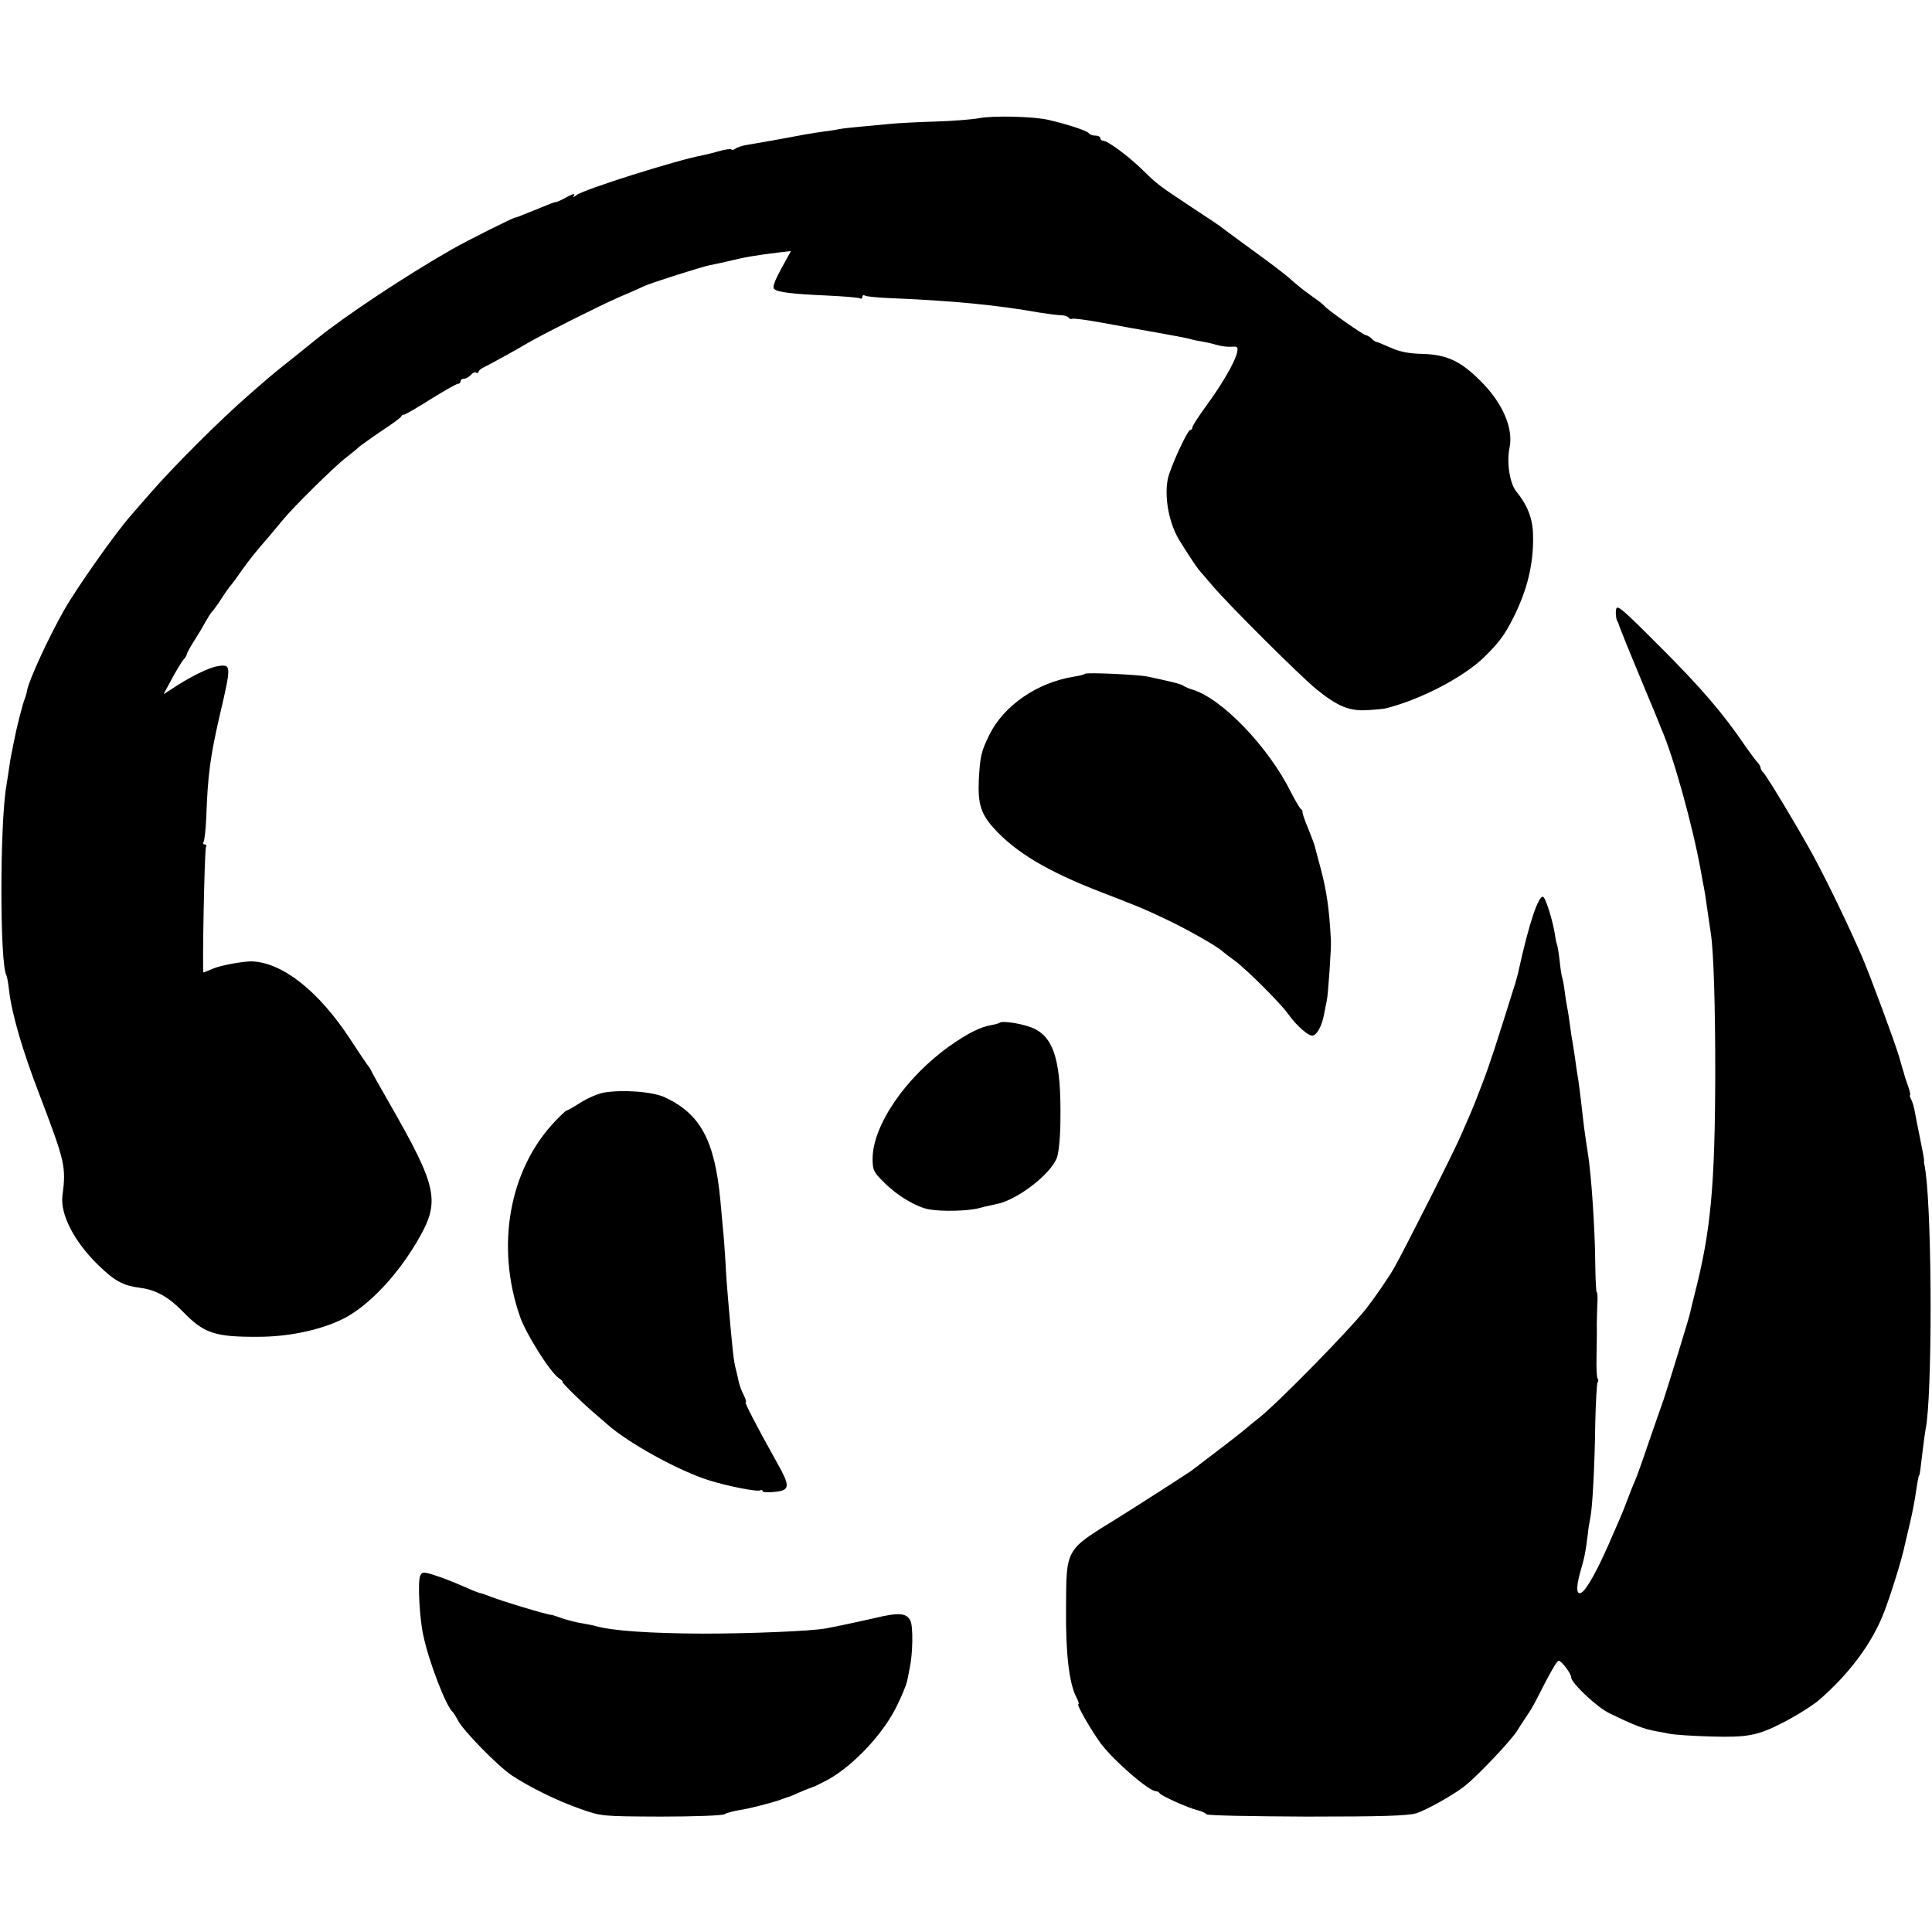
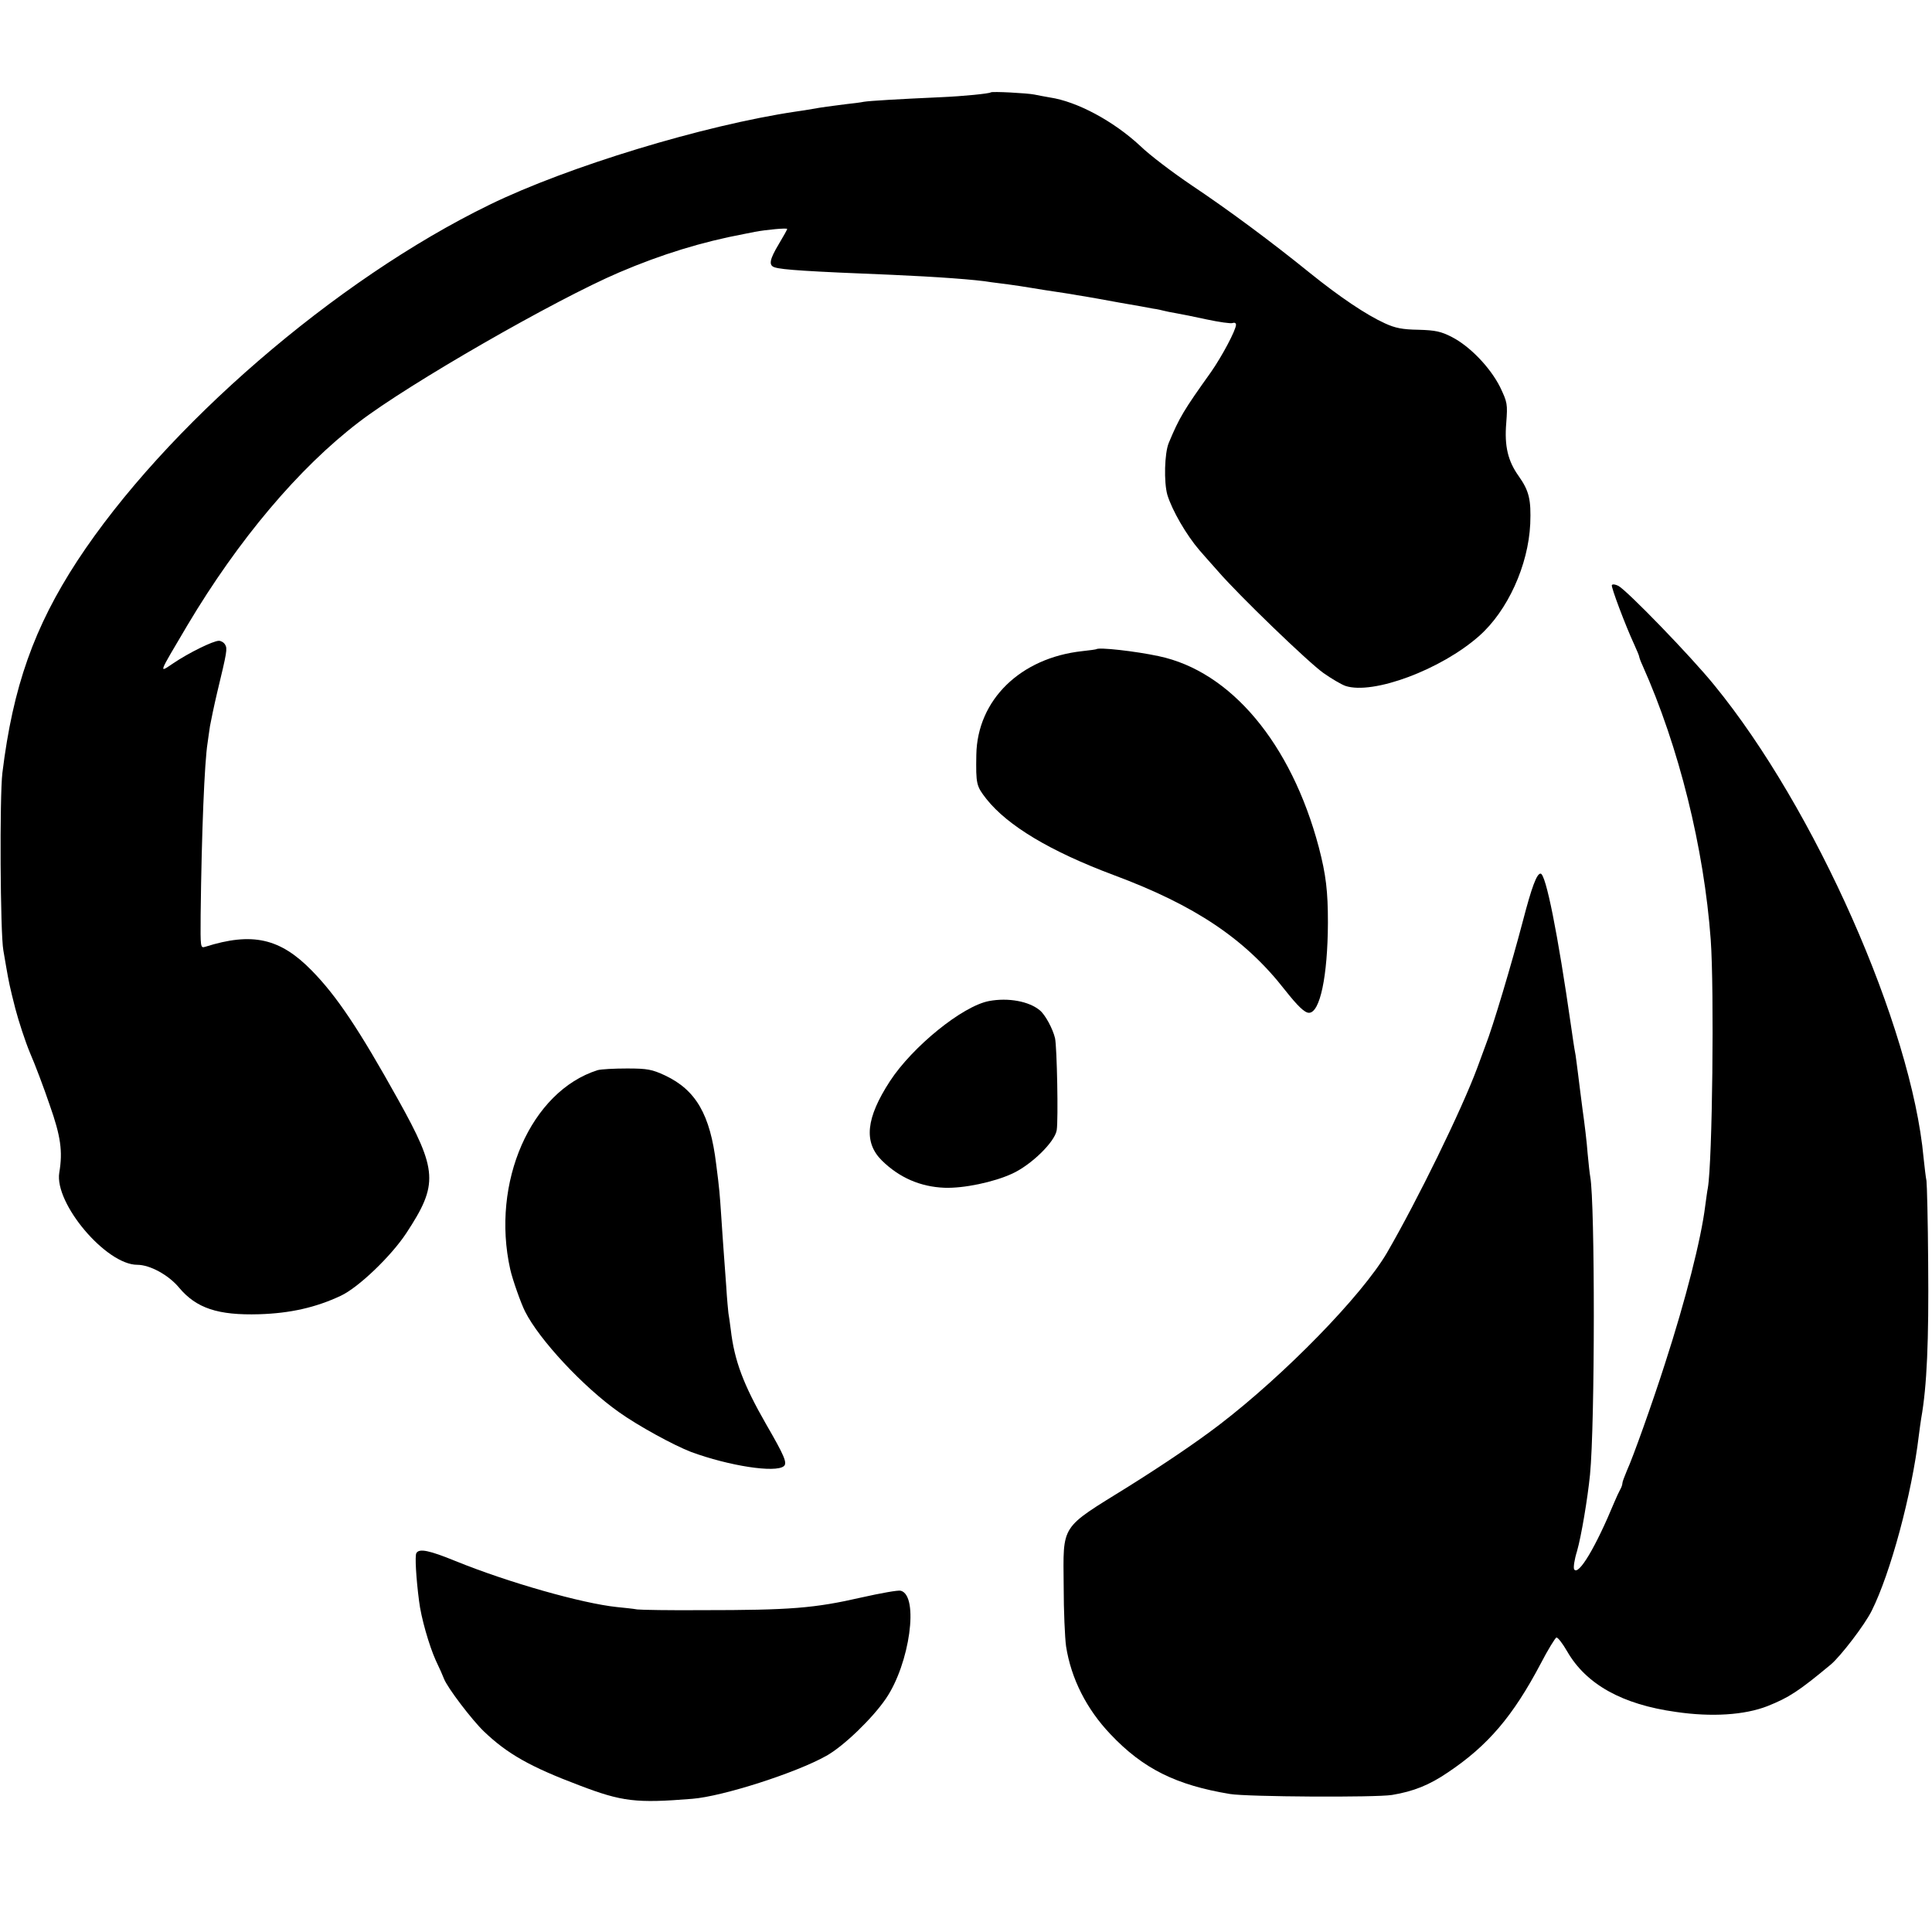
- <svg xmlns="http://www.w3.org/2000/svg" version="1.0" width="755pt" height="755pt" viewBox="0 0 755 755" preserveAspectRatio="xMidYMid meet">
-   <g transform="translate(0,755) scale(0.1,-0.1)" fill="#000000" stroke="none">
-     <path d="M3825 7088 c-27 -5 -104 -11 -170 -13 -66 -2 -145 -6 -175 -9 -30 -3 -83 -8 -117 -11 -34 -3 -70 -7 -80 -9 -10 -2 -38 -7 -63 -10 -51 -7 -73 -11 -185 -32 -44 -8 -96 -17 -115 -20 -19 -3 -40 -10 -46 -15 -6 -5 -13 -6 -16 -3 -3 3 -26 0 -49 -7 -24 -7 -53 -14 -64 -16 -98 -18 -467 -134 -493 -156 -13 -10 -14 -9 -8 1 4 7 -9 3 -29 -8 -19 -11 -39 -20 -44 -20 -5 0 -26 -8 -47 -17 -22 -9 -41 -17 -44 -18 -3 -1 -18 -7 -33 -13 -16 -7 -30 -12 -33 -12 -8 0 -194 -93 -249 -125 -179 -102 -420 -262 -528 -350 -6 -5 -46 -37 -87 -70 -41 -32 -86 -69 -100 -81 -14 -12 -47 -41 -75 -65 -116 -101 -299 -284 -390 -389 -26 -30 -60 -68 -74 -85 -61 -69 -213 -285 -261 -370 -63 -112 -135 -269 -144 -312 -1 -10 -6 -25 -9 -33 -9 -22 -33 -117 -42 -165 -2 -11 -6 -31 -9 -45 -3 -13 -8 -42 -11 -65 -3 -22 -8 -51 -10 -65 -26 -149 -26 -698 0 -741 2 -3 7 -28 10 -56 10 -92 53 -239 119 -410 100 -263 105 -281 90 -396 -9 -72 45 -177 137 -268 68 -66 99 -83 169 -92 60 -8 109 -36 163 -91 84 -87 126 -101 297 -100 123 0 254 29 340 75 95 51 204 167 282 301 90 154 79 206 -111 538 -39 68 -71 125 -71 127 0 2 -5 9 -10 16 -6 7 -38 55 -72 107 -123 187 -263 298 -383 303 -32 1 -121 -15 -152 -28 -19 -8 -36 -15 -38 -15 -5 0 4 481 10 490 3 5 1 10 -5 10 -6 0 -8 5 -4 11 3 6 8 48 10 93 6 171 16 242 54 406 44 188 44 195 -7 187 -34 -4 -111 -42 -186 -92 l-28 -18 32 59 c17 32 38 66 45 75 8 8 14 19 14 22 0 4 12 26 27 50 15 23 36 58 46 77 11 19 22 37 26 40 3 3 20 25 36 50 16 25 32 47 35 50 3 3 22 28 42 57 37 52 55 74 114 142 17 20 39 47 50 60 37 46 200 207 244 241 25 19 50 40 56 46 7 5 45 33 85 60 41 27 76 52 77 57 2 4 7 7 12 7 4 0 51 27 103 60 53 33 101 60 106 60 6 0 11 5 11 10 0 6 6 10 14 10 7 0 19 7 26 15 7 8 16 12 21 9 5 -3 9 -2 9 3 0 4 10 13 23 19 23 11 120 64 172 95 62 36 283 147 355 178 41 18 84 36 95 42 30 14 226 76 260 83 17 3 48 10 70 15 66 16 104 23 203 35 l43 5 -38 -69 c-25 -46 -35 -72 -28 -79 14 -13 68 -20 209 -26 65 -3 122 -8 127 -11 5 -3 9 0 9 6 0 6 5 8 10 5 6 -4 50 -8 98 -10 243 -10 420 -27 587 -57 33 -5 70 -10 83 -10 12 0 25 -5 28 -9 3 -5 9 -7 13 -5 4 3 57 -4 117 -15 60 -11 158 -29 217 -39 60 -11 116 -21 125 -24 9 -3 31 -8 47 -10 17 -3 44 -9 60 -14 17 -5 42 -8 57 -7 25 2 27 -1 22 -24 -9 -38 -60 -125 -121 -208 -29 -40 -53 -77 -53 -82 0 -6 -4 -11 -8 -11 -12 0 -78 -146 -88 -190 -15 -72 4 -174 44 -240 27 -44 67 -105 77 -117 6 -6 30 -35 55 -64 67 -78 339 -349 405 -403 83 -67 129 -86 201 -81 32 2 66 5 74 8 136 35 301 122 380 199 57 56 80 86 115 156 54 109 78 208 76 316 0 67 -21 121 -66 176 -25 31 -38 113 -26 170 16 76 -27 176 -114 262 -77 77 -131 102 -225 105 -53 1 -89 8 -125 24 -27 12 -53 23 -57 23 -4 1 -13 7 -19 14 -7 6 -17 12 -21 12 -9 0 -148 97 -163 115 -5 6 -26 22 -45 35 -19 14 -44 32 -55 42 -11 9 -30 25 -41 35 -29 24 -63 50 -169 127 -49 36 -94 69 -100 74 -5 4 -53 36 -105 70 -131 87 -136 90 -194 147 -55 54 -137 115 -155 115 -6 0 -11 5 -11 10 0 6 -9 10 -19 10 -11 0 -22 4 -26 9 -5 10 -86 36 -160 53 -59 13 -212 17 -270 6z" />
-     <path d="M6317 5173 c-5 -8 -2 -43 3 -50 2 -2 3 -6 5 -10 2 -8 7 -20 32 -83 56 -136 107 -259 116 -280 6 -14 11 -27 12 -30 1 -3 5 -12 8 -20 46 -104 122 -378 153 -550 2 -14 7 -36 9 -50 6 -28 10 -53 20 -125 4 -27 9 -61 11 -75 11 -73 17 -286 17 -540 -1 -444 -17 -619 -80 -865 -8 -33 -17 -67 -18 -75 -7 -29 -86 -286 -104 -340 -11 -30 -38 -109 -61 -175 -22 -66 -45 -129 -50 -140 -5 -11 -19 -45 -30 -75 -11 -30 -25 -64 -30 -75 -5 -11 -25 -57 -44 -101 -43 -98 -82 -168 -101 -184 -24 -20 -28 11 -10 75 17 58 21 78 30 150 2 22 7 51 10 65 8 39 17 201 19 366 2 83 6 155 9 161 4 6 4 13 0 16 -3 4 -5 40 -4 82 1 83 2 95 1 128 0 12 1 46 2 75 2 28 1 52 -2 52 -3 0 -5 51 -6 113 -1 133 -15 345 -29 432 -3 17 -7 46 -10 66 -3 20 -7 51 -9 70 -10 90 -18 152 -22 172 -2 11 -6 39 -9 62 -3 22 -8 51 -10 65 -3 14 -7 43 -10 65 -3 22 -7 51 -10 65 -3 14 -8 45 -11 70 -3 25 -8 47 -9 50 -2 3 -7 33 -10 65 -4 33 -9 63 -11 66 -2 4 -6 24 -9 45 -8 49 -34 132 -44 139 -18 10 -56 -104 -96 -286 -2 -12 -9 -36 -14 -53 -77 -246 -99 -314 -127 -387 -18 -48 -42 -109 -54 -135 -12 -27 -25 -58 -30 -69 -23 -56 -227 -459 -262 -520 -22 -38 -70 -108 -106 -155 -66 -85 -353 -378 -427 -435 -21 -16 -43 -35 -49 -40 -9 -9 -138 -108 -211 -163 -20 -14 -202 -131 -290 -186 -203 -125 -198 -116 -199 -351 -2 -174 12 -293 40 -347 8 -15 12 -28 8 -28 -9 0 54 -108 89 -155 54 -70 187 -185 215 -185 5 0 12 -4 14 -8 4 -9 112 -58 151 -67 15 -4 29 -11 32 -15 3 -5 178 -8 390 -9 299 0 394 3 430 13 40 13 146 72 191 108 51 41 174 171 202 213 17 28 38 58 44 68 7 9 19 31 28 47 56 111 84 160 91 160 11 0 49 -50 49 -65 0 -22 103 -119 151 -141 97 -47 133 -61 184 -70 14 -2 37 -7 53 -10 15 -3 86 -8 158 -10 141 -4 182 3 279 53 48 24 117 67 142 88 120 104 208 222 255 343 28 72 73 218 82 266 3 11 12 52 21 89 9 38 18 87 21 108 7 48 12 74 14 74 2 0 5 22 14 100 4 33 9 69 11 80 26 123 26 809 0 1005 -2 14 -4 27 -5 30 -1 3 -2 8 -1 13 1 4 -6 42 -15 85 -9 42 -18 91 -21 107 -3 17 -9 38 -14 48 -5 9 -7 17 -5 17 3 0 -1 18 -9 40 -8 22 -14 41 -14 43 0 1 -2 9 -5 17 -2 8 -10 33 -16 55 -17 57 -112 314 -145 390 -54 123 -119 259 -184 382 -50 93 -182 314 -198 331 -7 7 -13 17 -13 22 0 5 -6 15 -13 22 -7 7 -28 36 -47 63 -87 128 -172 227 -335 390 -137 137 -161 159 -168 148z" />
-     <path d="M4240 4917 c-3 -3 -21 -8 -42 -11 -145 -23 -276 -113 -333 -230 -31 -64 -35 -82 -40 -176 -4 -92 9 -132 60 -188 86 -94 208 -167 417 -248 145 -56 161 -62 258 -108 84 -40 202 -107 220 -126 3 -3 23 -18 45 -34 46 -34 181 -168 210 -210 32 -45 79 -86 95 -83 17 3 36 39 44 82 3 17 8 41 11 55 5 22 18 209 16 235 -6 120 -17 197 -41 285 -11 41 -22 82 -24 90 -3 8 -11 31 -19 50 -20 49 -29 74 -27 79 1 2 -2 7 -7 10 -4 3 -21 32 -37 63 -88 178 -270 368 -386 403 -14 4 -29 11 -35 15 -9 7 -51 17 -140 36 -40 8 -239 17 -245 11z" />
-     <path d="M3906 3553 c-2 -2 -16 -6 -32 -9 -43 -7 -92 -32 -162 -81 -173 -123 -302 -311 -302 -442 0 -43 4 -52 46 -93 51 -51 123 -94 174 -104 50 -9 153 -7 197 5 21 6 50 12 64 15 82 14 218 119 240 184 7 21 13 87 13 147 3 222 -24 316 -100 354 -37 19 -127 34 -138 24z" />
-     <path d="M2358 3280 c-21 -4 -61 -21 -88 -38 -28 -18 -53 -32 -56 -32 -3 0 -23 -19 -45 -42 -179 -188 -233 -487 -137 -763 23 -67 117 -216 151 -240 12 -8 19 -15 15 -15 -6 0 78 -83 122 -120 14 -12 38 -33 53 -46 83 -74 282 -183 398 -219 74 -23 190 -46 200 -39 5 3 9 1 9 -3 0 -5 21 -6 48 -3 60 6 61 21 8 115 -86 154 -127 235 -122 235 4 0 0 13 -8 29 -8 15 -17 40 -20 55 -3 14 -7 34 -10 44 -9 32 -13 69 -31 277 -3 33 -8 98 -10 145 -3 47 -7 105 -10 130 -2 25 -7 74 -10 110 -22 232 -77 336 -215 401 -47 23 -166 32 -242 19z" />
-     <path d="M1642 1392 c-10 -20 -3 -164 12 -232 22 -105 90 -280 115 -300 3 -3 13 -18 21 -34 21 -40 155 -177 210 -214 71 -47 177 -99 268 -131 82 -29 84 -29 314 -30 127 0 239 4 249 9 9 6 35 12 56 16 38 5 134 30 163 41 8 3 20 7 25 9 6 1 28 10 50 20 22 10 45 18 50 20 6 1 33 15 62 30 101 57 217 181 269 290 19 38 36 81 39 95 3 13 7 36 10 50 12 55 14 161 3 185 -15 31 -45 34 -143 10 -34 -8 -159 -35 -190 -40 -55 -10 -289 -20 -480 -20 -206 1 -351 11 -415 29 -8 3 -32 7 -53 11 -22 3 -56 12 -78 19 -22 8 -40 14 -42 14 -11 -2 -210 58 -257 78 -8 3 -20 7 -26 8 -6 2 -27 9 -45 18 -77 33 -96 40 -136 53 -38 12 -44 11 -51 -4z" />
+ <svg xmlns="http://www.w3.org/2000/svg" version="1.0" width="805pt" height="805pt" viewBox="0 0 805 805" preserveAspectRatio="xMidYMid meet">
+   <g transform="translate(0,805) scale(0.1,-0.1)" fill="#000000" stroke="none">
+     <path d="M4128 7665 c-6 -5 -114 -16 -208 -20 -178 -8 -295 -15 -320 -19 -14 -3 -47 -7 -75 -10 -63 -8 -102 -13 -140 -20 -16 -3 -48 -8 -70 -11 -383 -57 -949 -229 -1275 -388 -643 -313 -1352 -926 -1718 -1484 -180 -276 -268 -524 -312 -883 -12 -98 -9 -670 4 -740 3 -19 9 -51 12 -70 11 -62 13 -75 38 -173 14 -53 41 -136 61 -184 21 -48 58 -146 82 -217 46 -130 55 -193 40 -282 -21 -128 195 -384 325 -384 53 0 131 -43 174 -95 72 -86 162 -116 334 -111 129 4 236 28 340 77 73 34 209 164 273 261 134 204 131 260 -34 556 -164 295 -257 433 -360 538 -132 135 -248 161 -444 99 -20 -6 -20 -3 -19 132 4 344 16 638 29 718 2 17 7 48 10 70 4 22 17 85 30 140 41 170 43 182 33 199 -5 9 -17 16 -26 16 -24 0 -127 -51 -189 -93 -63 -42 -66 -52 58 158 212 356 464 655 714 846 207 159 818 510 1085 624 178 76 345 127 520 160 14 3 34 7 45 9 48 9 135 17 135 12 0 -3 -16 -31 -35 -63 -39 -65 -43 -89 -17 -97 31 -10 136 -17 487 -31 183 -8 354 -20 416 -31 15 -2 47 -6 70 -9 24 -3 69 -10 99 -15 30 -5 73 -12 95 -15 22 -3 51 -8 65 -10 14 -3 41 -7 60 -10 19 -3 85 -15 145 -26 61 -10 124 -22 140 -25 17 -2 37 -7 45 -9 8 -2 31 -7 50 -10 19 -3 77 -15 128 -26 52 -11 100 -18 108 -15 8 3 14 0 14 -7 0 -22 -58 -131 -104 -197 -115 -161 -132 -190 -176 -295 -18 -43 -21 -164 -6 -217 20 -65 79 -167 134 -231 15 -17 49 -56 76 -86 88 -102 379 -382 440 -425 34 -24 75 -48 92 -54 115 -38 399 68 557 208 119 105 205 295 213 467 4 102 -5 138 -48 199 -45 63 -60 125 -52 221 6 80 5 86 -26 151 -41 81 -125 169 -201 208 -45 23 -68 28 -139 30 -66 1 -97 7 -140 27 -77 35 -187 109 -310 208 -163 132 -341 264 -495 367 -77 52 -174 125 -214 164 -112 104 -263 185 -377 202 -22 4 -51 9 -64 12 -29 6 -177 14 -182 9z" />
+     <path d="M6716 5612 c-4 -7 56 -167 94 -249 11 -24 20 -46 20 -49 0 -3 6 -20 14 -37 152 -340 256 -761 284 -1142 15 -209 7 -925 -12 -1035 -3 -14 -7 -47 -11 -75 -17 -138 -82 -393 -167 -655 -54 -169 -135 -395 -159 -447 -10 -24 -19 -47 -19 -53 0 -6 -4 -18 -10 -28 -5 -9 -16 -33 -24 -52 -77 -186 -149 -307 -167 -279 -4 7 1 41 12 76 18 63 44 219 54 318 21 213 21 1133 1 1242 -2 10 -7 54 -11 98 -3 44 -13 126 -21 182 -7 56 -16 123 -19 150 -3 26 -8 60 -10 76 -7 37 -12 74 -19 122 -55 384 -105 635 -127 635 -16 0 -37 -57 -73 -195 -48 -183 -126 -444 -156 -520 -4 -11 -20 -54 -35 -95 -66 -177 -248 -549 -376 -770 -105 -179 -426 -508 -699 -717 -98 -75 -241 -171 -380 -258 -285 -177 -270 -152 -268 -415 0 -102 5 -214 10 -250 21 -134 85 -261 185 -366 136 -144 274 -212 498 -249 73 -12 607 -15 675 -4 90 15 155 41 233 94 167 112 271 234 387 454 30 58 60 106 65 108 6 1 26 -25 45 -58 79 -137 229 -221 453 -252 149 -22 286 -13 381 24 90 36 129 61 265 174 41 35 141 165 170 224 78 156 167 485 196 729 3 26 8 58 10 72 24 135 32 321 29 650 -1 173 -5 326 -7 340 -3 14 -8 57 -12 95 -50 549 -453 1458 -872 1970 -98 121 -365 396 -400 414 -12 6 -24 8 -27 3z" />
+     <path d="M4568 5345 c-2 -1 -28 -5 -58 -8 -258 -28 -438 -203 -442 -432 -2 -123 0 -130 42 -184 89 -112 266 -218 530 -317 339 -126 548 -266 714 -479 53 -67 82 -95 100 -95 46 0 78 152 79 375 0 132 -8 200 -38 315 -115 433 -367 733 -667 796 -98 21 -250 38 -260 29z" />
+     <path d="M4121 3879 c-111 -21 -319 -190 -413 -334 -100 -154 -110 -254 -34 -330 73 -72 161 -110 261 -114 80 -3 205 23 283 59 80 37 177 132 185 181 7 45 1 346 -7 383 -9 39 -41 98 -63 116 -45 38 -132 54 -212 39z" />
+     <path d="M2490 3591 c-278 -88 -445 -468 -364 -830 9 -41 45 -143 62 -176 59 -117 241 -313 391 -419 80 -57 228 -138 301 -166 158 -58 351 -88 386 -59 15 13 3 42 -74 175 -94 164 -132 264 -147 393 -4 30 -8 61 -10 70 -1 9 -6 59 -9 111 -4 52 -9 120 -11 150 -2 30 -7 96 -10 145 -6 89 -7 107 -21 215 -25 206 -84 308 -213 369 -54 25 -73 29 -158 29 -54 0 -109 -3 -123 -7z" />
+     <path d="M1735 1579 c-7 -10 -1 -107 11 -199 8 -69 42 -187 70 -249 15 -31 30 -65 34 -76 14 -37 117 -172 166 -219 98 -94 194 -148 398 -225 178 -68 236 -75 471 -56 126 10 432 108 558 179 72 40 192 156 248 238 100 146 139 430 62 450 -10 3 -83 -10 -163 -28 -197 -45 -295 -53 -665 -53 -132 -1 -253 1 -270 3 -16 3 -55 7 -85 10 -144 15 -452 102 -673 192 -108 44 -150 53 -162 33z" />
  </g>
</svg>
